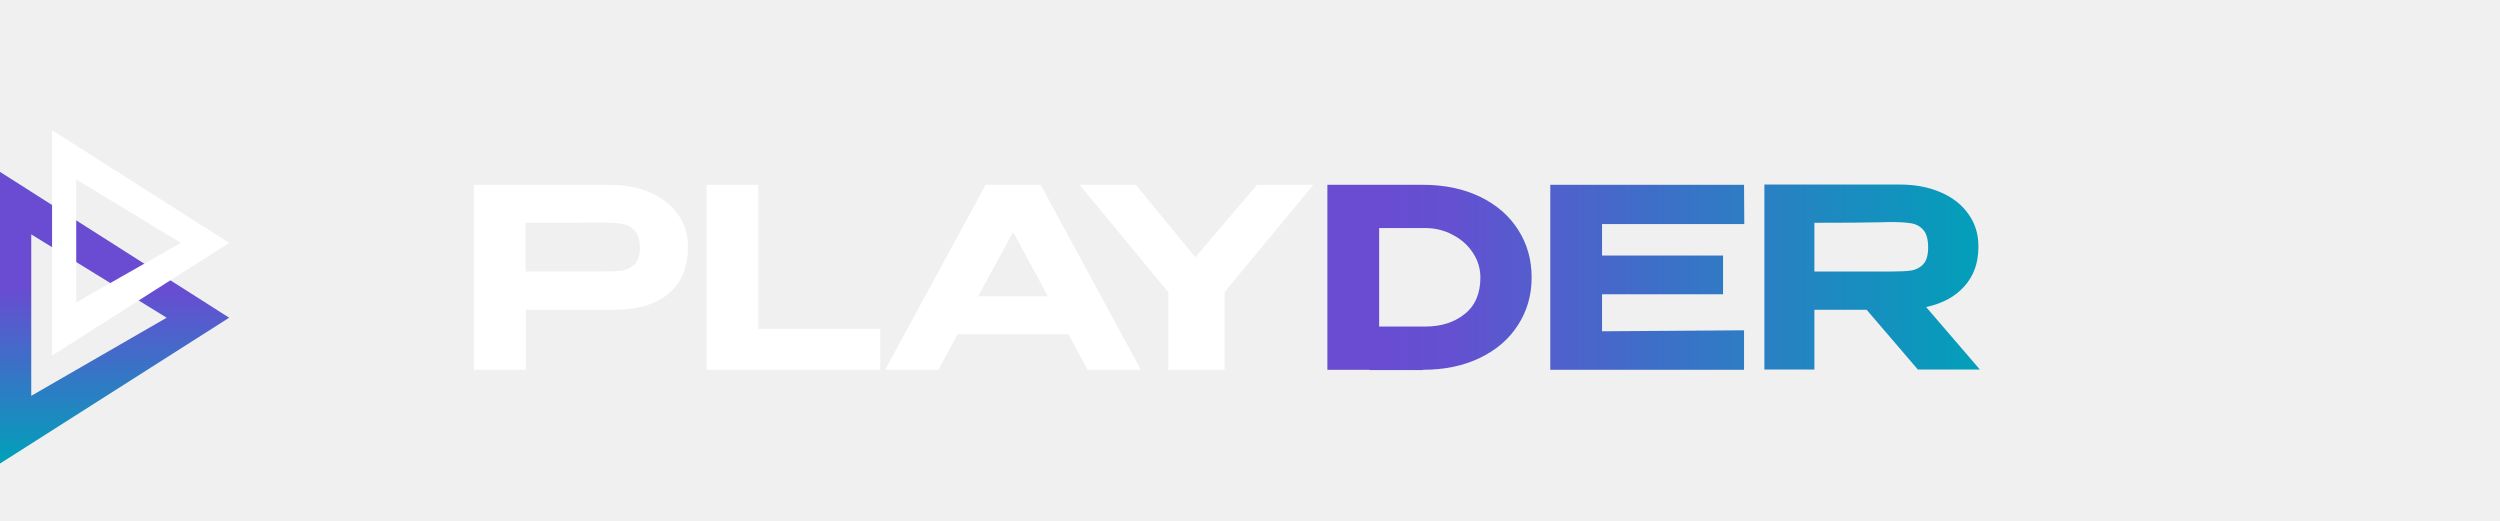
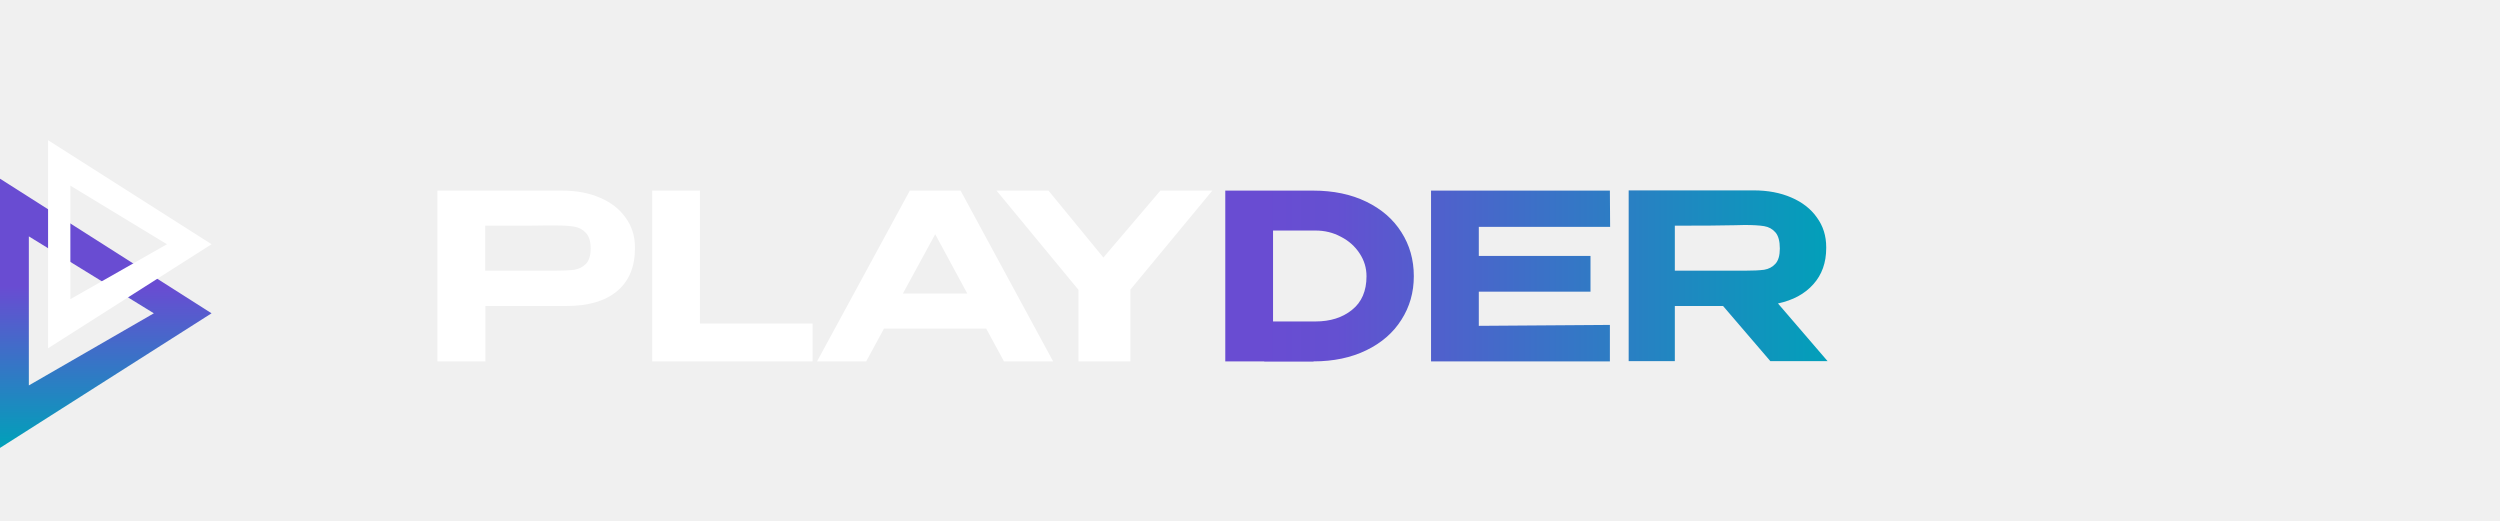
- <svg xmlns="http://www.w3.org/2000/svg" width="120" height="25" viewBox="0 0 240 25" fill="none">
+ <svg xmlns="http://www.w3.org/2000/svg" width="120" height="25" viewBox="0 0 260 25" fill="none">
  <path d="M3 10L16 18L3 25.5V10ZM0 4V32L22 18" fill="url(#paint0_linear_343_1072)" />
  <path d="M7.318 4.722L17.364 10.818L7.318 16.528V4.722ZM5 0V21.636L22 10.818" fill="white" />
  <path d="M58.476 5.24C59.964 5.24 61.276 5.488 62.412 5.984C63.564 6.48 64.452 7.176 65.076 8.072C65.716 8.952 66.036 9.976 66.036 11.144V11.24C66.036 13.176 65.412 14.664 64.164 15.704C62.932 16.728 61.18 17.24 58.908 17.24H50.484V23H45.492V5.24H58.476ZM57.708 13.568C58.588 13.568 59.26 13.536 59.724 13.472C60.204 13.392 60.604 13.192 60.924 12.872C61.26 12.536 61.428 12 61.428 11.264C61.428 10.512 61.26 9.968 60.924 9.632C60.604 9.28 60.196 9.064 59.7 8.984C59.22 8.904 58.556 8.864 57.708 8.864H56.82C56.452 8.864 55.812 8.872 54.9 8.888C54.004 8.888 52.524 8.888 50.46 8.888V13.568H57.684H57.708ZM72.796 5.24V19.064H84.508V23H67.828V5.24H72.796ZM109.525 23H104.413L102.565 19.592H91.933L90.085 23H84.973L94.621 5.24H99.901L109.525 23ZM97.261 9.776L93.901 15.944H100.597L97.261 9.776ZM120.681 5.24H126.081L117.561 15.536V23H112.161V15.56L103.641 5.24H109.041L114.753 12.2L120.681 5.24Z" fill="white" />
  <path d="M147.037 14.144C147.037 15.824 146.605 17.336 145.741 18.68C144.893 20.024 143.677 21.08 142.093 21.848C140.509 22.616 138.677 23 136.597 23V23.024H131.485V23H127.429V5.24H136.573C138.669 5.24 140.509 5.624 142.093 6.392C143.677 7.16 144.893 8.216 145.741 9.56C146.605 10.904 147.037 12.432 147.037 14.144ZM136.813 18.848C138.349 18.848 139.613 18.448 140.605 17.648C141.613 16.848 142.117 15.68 142.117 14.144C142.117 13.28 141.877 12.488 141.397 11.768C140.917 11.032 140.269 10.456 139.453 10.04C138.653 9.608 137.773 9.392 136.813 9.392H132.397V18.848H136.813ZM165.412 15.752H153.796V19.304L167.428 19.208V23H148.828V5.24H167.428L167.452 9.008H153.796V12.032H165.412V15.752ZM184.118 22.976L179.198 17.24H174.182V22.976H169.382V5.216H182.366C183.854 5.216 185.166 5.464 186.302 5.96C187.454 6.456 188.342 7.152 188.966 8.048C189.606 8.928 189.926 9.952 189.926 11.12V11.216C189.926 12.736 189.478 13.992 188.582 14.984C187.702 15.976 186.478 16.64 184.91 16.976L190.07 22.976H184.118ZM185.102 11.264C185.102 10.496 184.95 9.936 184.646 9.584C184.342 9.232 183.95 9.016 183.47 8.936C182.99 8.856 182.31 8.816 181.43 8.816C181.046 8.816 180.718 8.824 180.446 8.84C179.134 8.872 177.046 8.888 174.182 8.888V13.568H181.406H181.43C182.31 13.568 182.99 13.536 183.47 13.472C183.95 13.392 184.342 13.184 184.646 12.848C184.95 12.512 185.102 11.984 185.102 11.264Z" fill="url(#paint1_linear_343_1072)" />
  <defs>
    <linearGradient id="paint0_linear_343_1072" x1="11" y1="4" x2="11" y2="32" gradientUnits="userSpaceOnUse">
      <stop offset="0.4" stop-color="#694CD2" />
      <stop offset="1" stop-color="#00A1B9" />
    </linearGradient>
    <linearGradient id="paint1_linear_343_1072" x1="107.184" y1="17" x2="191" y2="17" gradientUnits="userSpaceOnUse">
      <stop offset="0.29" stop-color="#694CD2" />
      <stop offset="0.38" stop-color="#6450D1" />
      <stop offset="1" stop-color="#00A1B9" />
    </linearGradient>
  </defs>
</svg>
